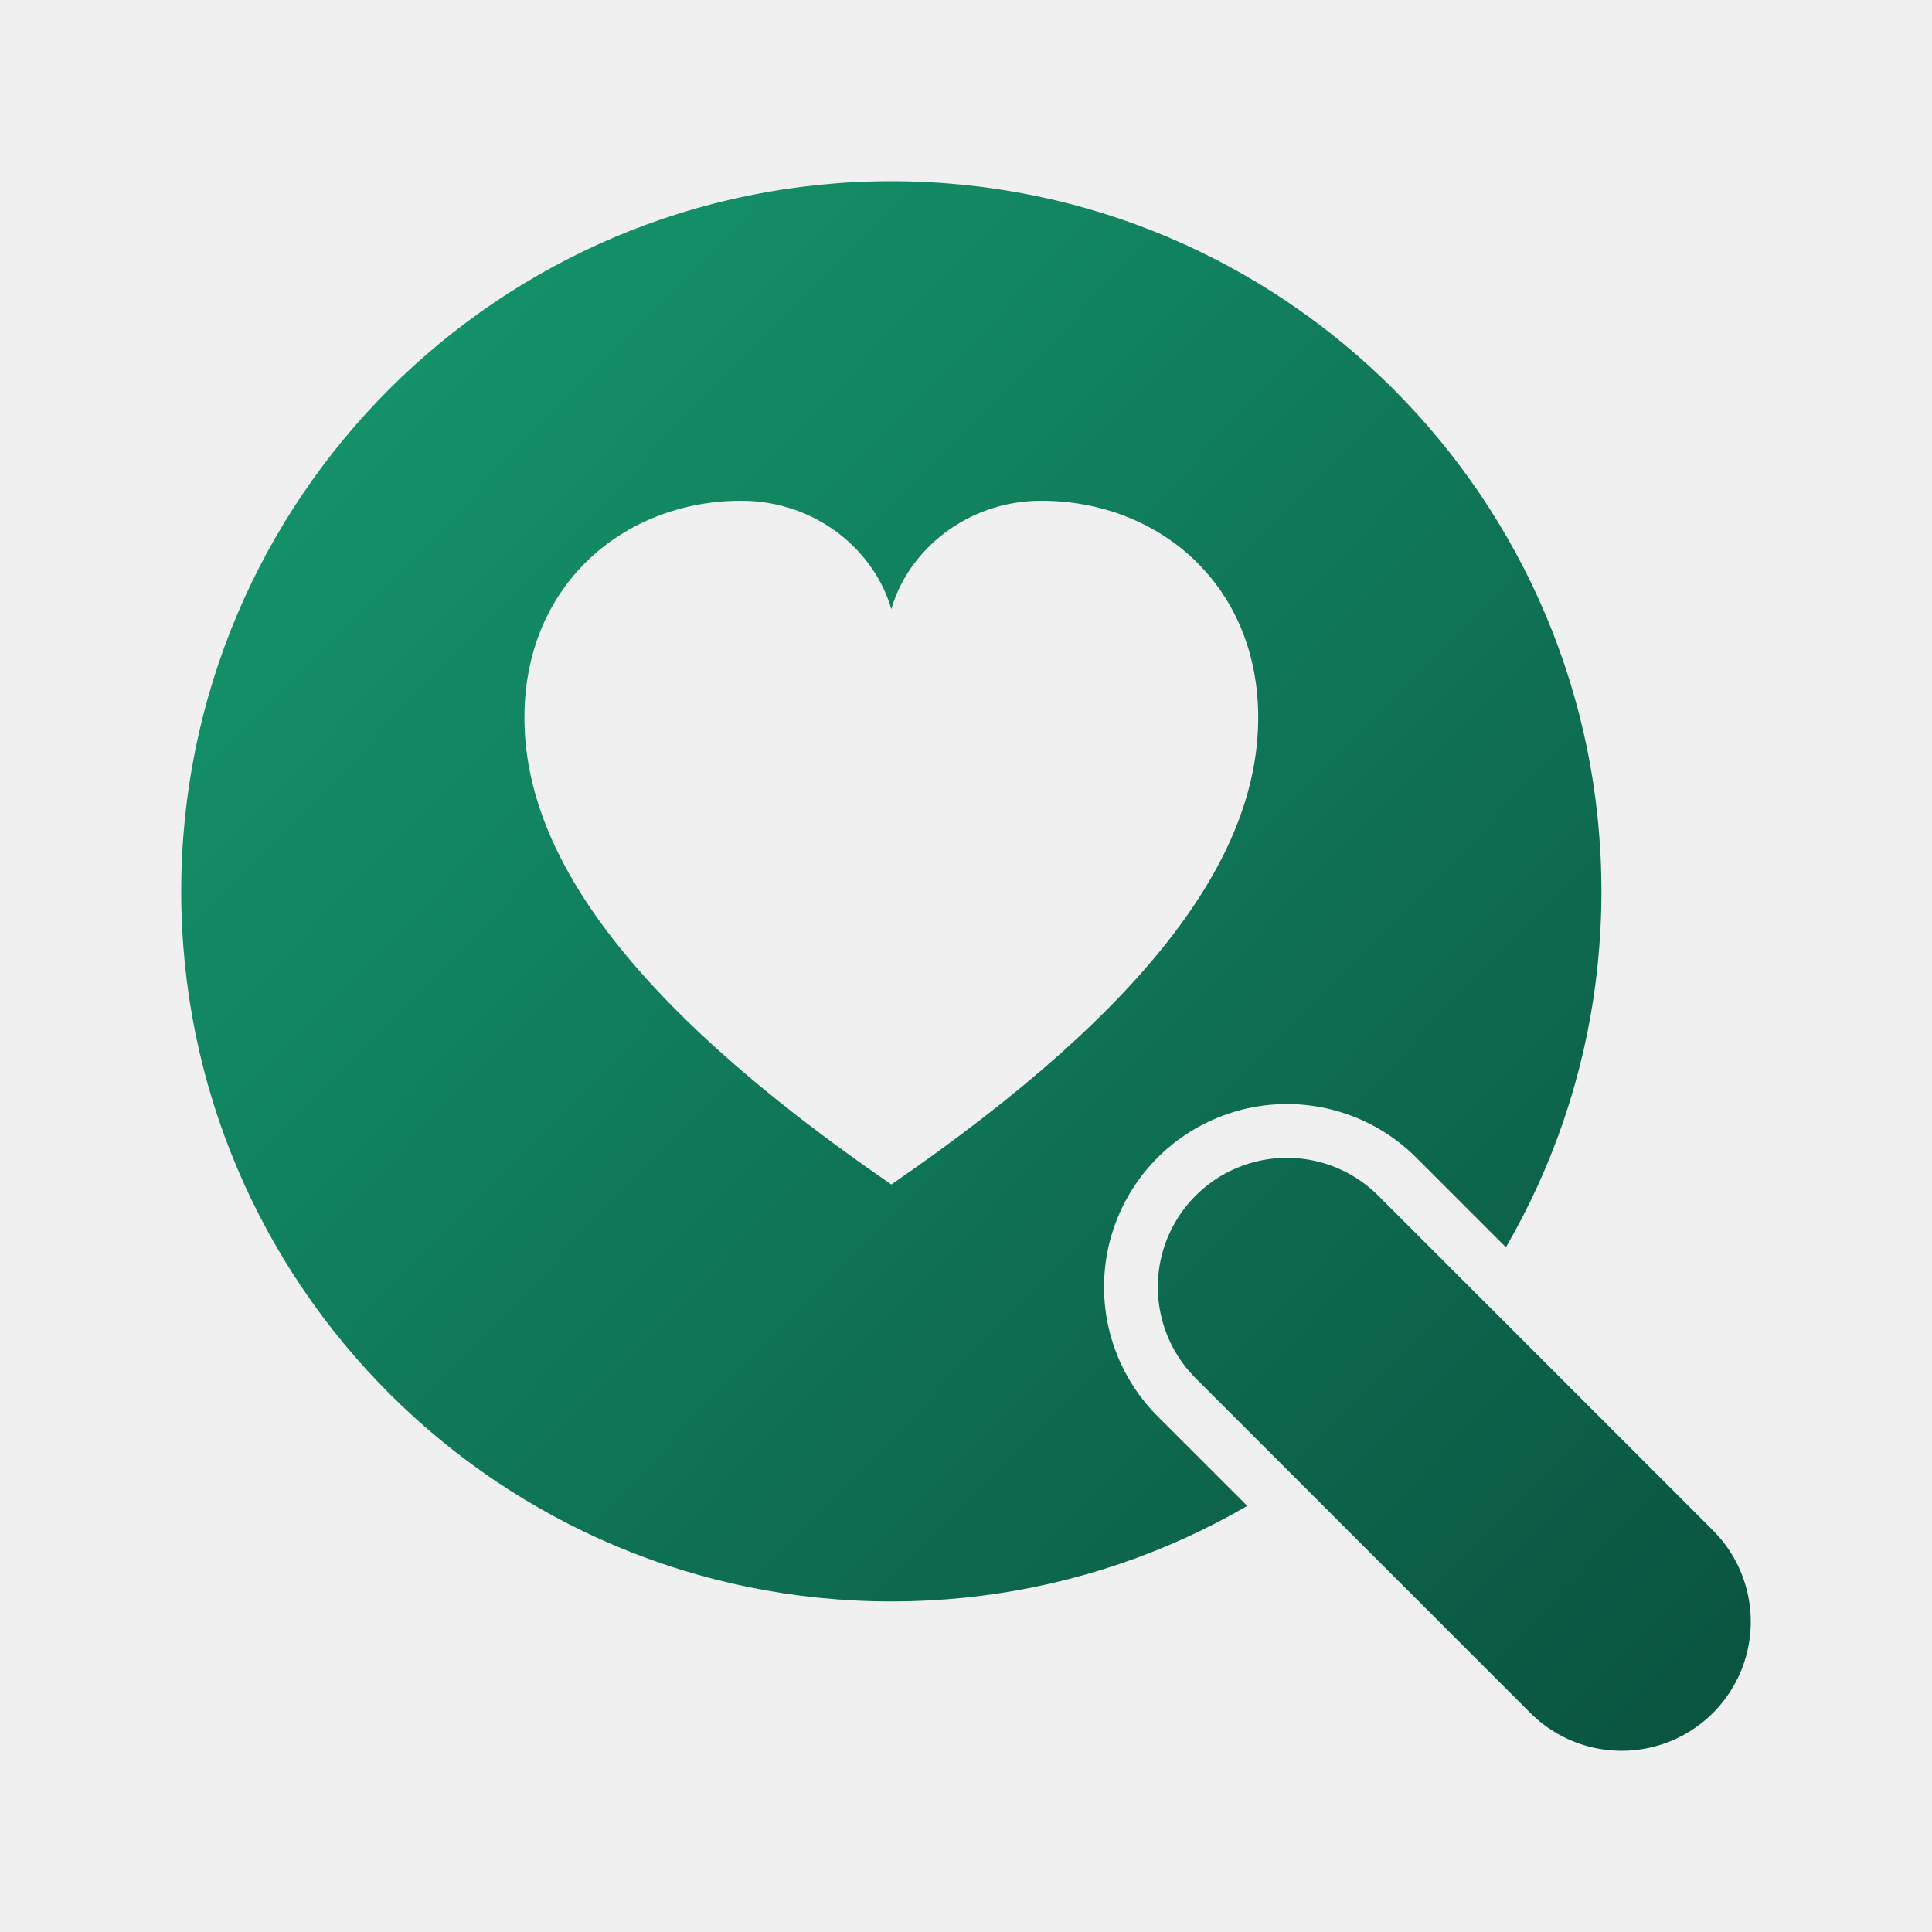
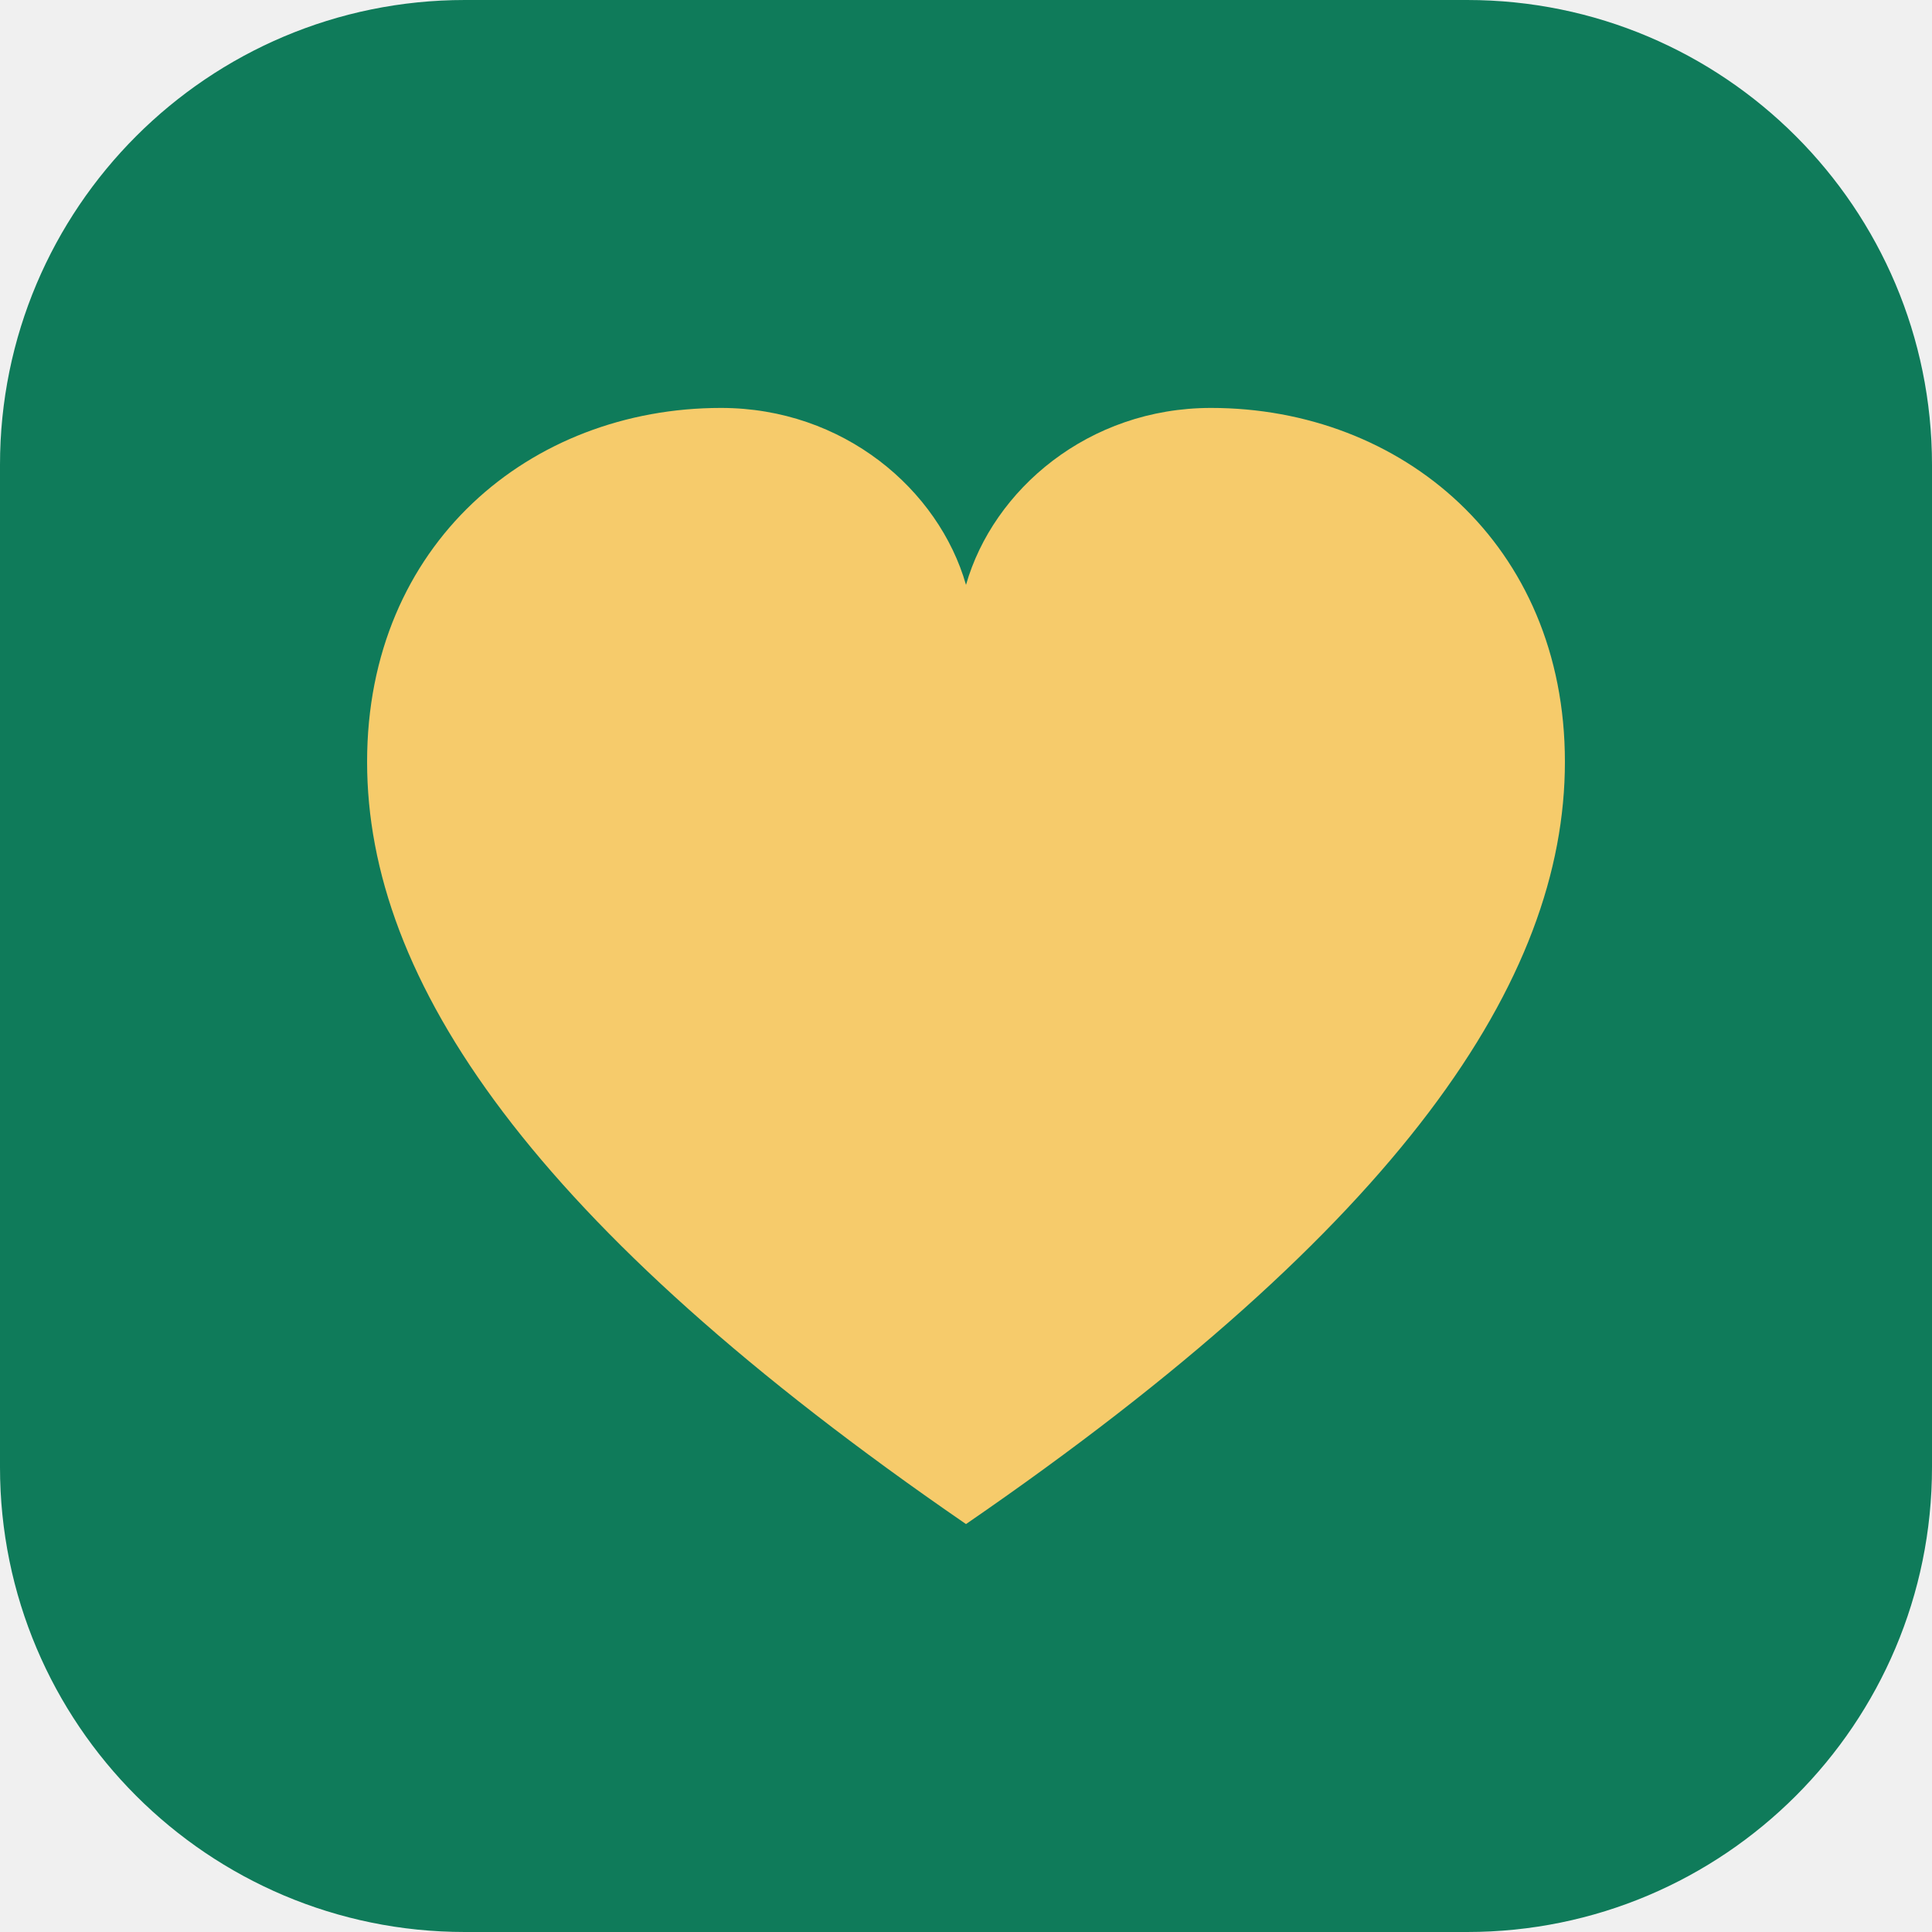
<svg xmlns="http://www.w3.org/2000/svg" viewBox="0 0 64 64" width="64" height="64" role="img">
-   <defs>
-     <linearGradient id="gf1" x1="24" y1="40" x2="168" y2="180" gradientUnits="userSpaceOnUse">
-       <stop offset="0" stop-color="#159A6F" />
-       <stop offset="1" stop-color="#0A5440" />
-     </linearGradient>
-     <mask id="mf1" maskUnits="userSpaceOnUse" x="-60" y="-60" width="320" height="320">
-       <rect x="-60" y="-60" width="320" height="320" fill="#fff" />
-       <g transform="translate(98 100) scale(1.55)">
-         <path d="M0,15 C-16,4 -22,-5 -22,-13 C-22,-21 -16,-26 -9,-26 C-4.5,-26 -1,-23 0,-19.5 C1,-23 4.5,-26 9,-26 C16,-26 22,-21 22,-13 C22,-5 16,4 0,15 Z" fill="#000" />
-       </g>
-       <path d="M134.77,132.77 L165.88,163.88" stroke="#000" stroke-width="34" stroke-linecap="round" fill="none" />
-     </mask>
-     <mask id="tf1" maskUnits="userSpaceOnUse" x="-60" y="-60" width="320" height="320">
-       <rect x="-60" y="-60" width="320" height="320" fill="#fff" />
-     </mask>
-   </defs>
-   <g transform="translate(-3.62 -3.62) scale(0.35641)">
-     <g transform="translate(-5 -3)">
-       <circle cx="98" cy="96" r="66" fill="url(#gf1)" mask="url(#mf1)" />
-       <g mask="url(#tf1)">
-         <path d="M134.77,132.77 L165.88,163.88" stroke="url(#gf1)" stroke-width="24" stroke-linecap="round" fill="none" />
-       </g>
-     </g>
+   <rect width="64" height="64" rx="15.4" fill="#0F7B5A" />
+   <g transform="translate(32.0 36.96) scale(0.9018)">
+     <path d="M0,15 C-16,4 -22,-5 -22,-13 C-22,-21 -16,-26 -9,-26 C-4.5,-26 -1,-23 0,-19.5 C1,-23 4.5,-26 9,-26 C16,-26 22,-21 22,-13 C22,-5 16,4 0,15 Z" fill="#F6CB6B" />
  </g>
</svg>
